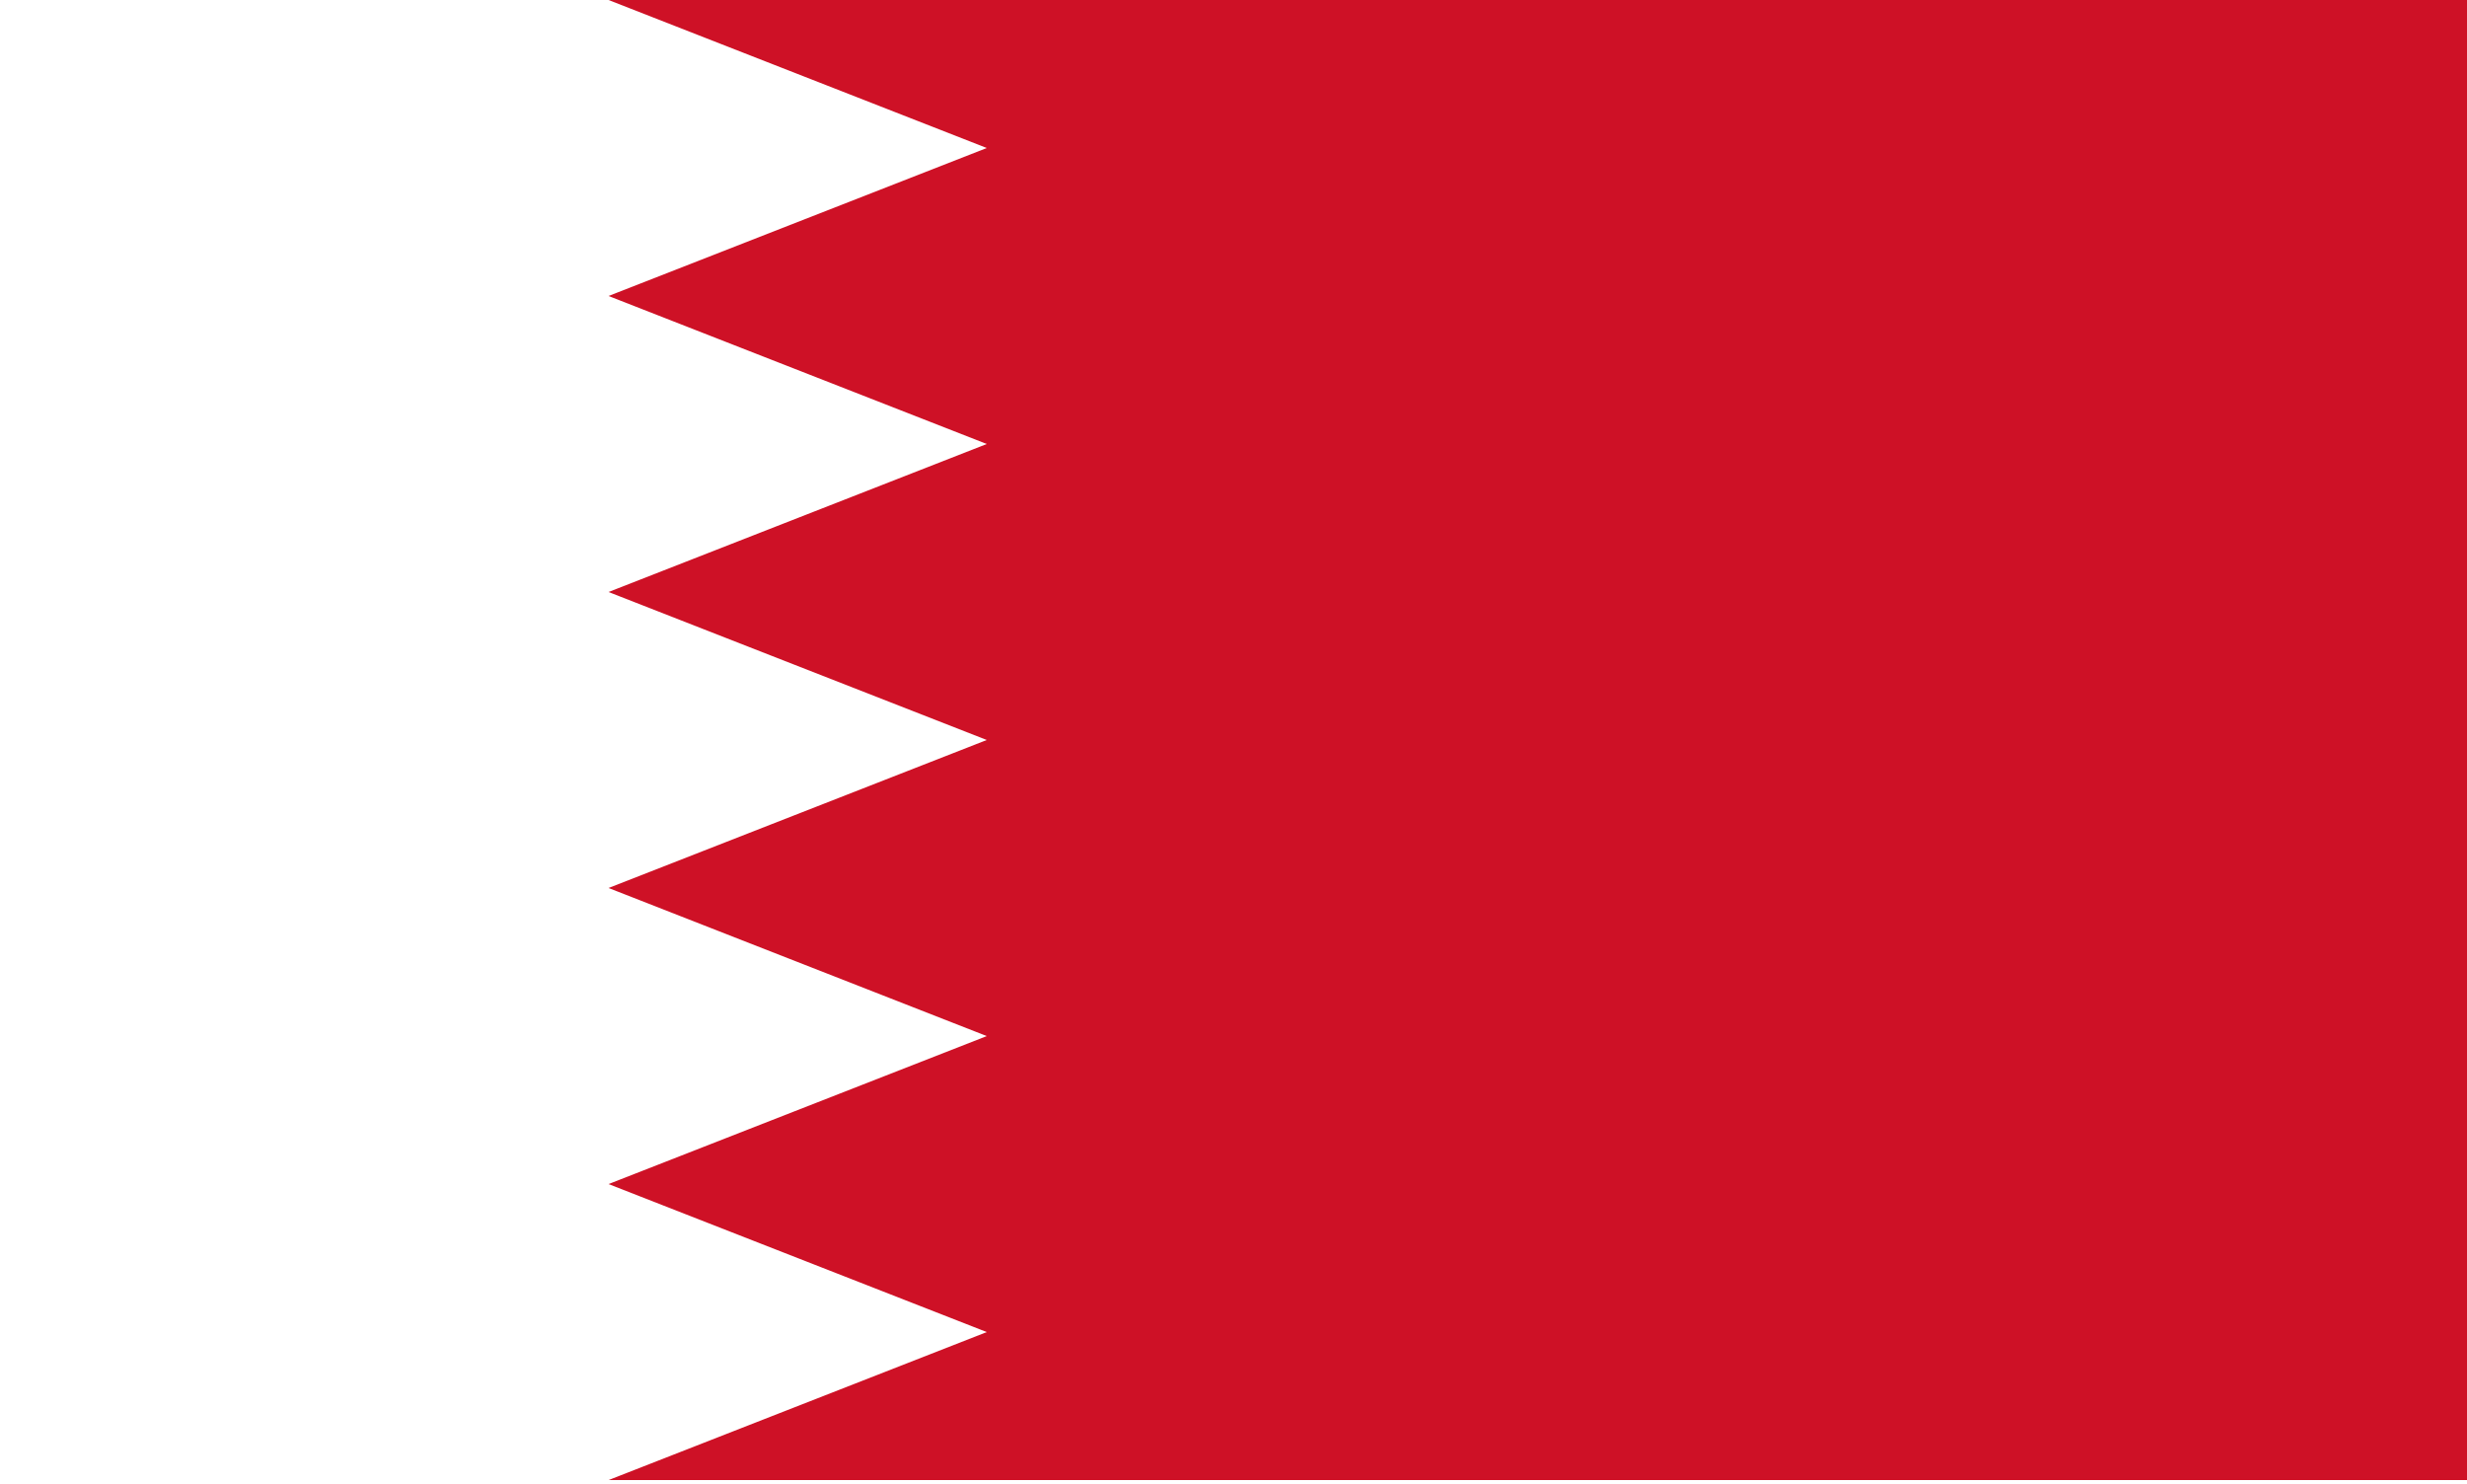
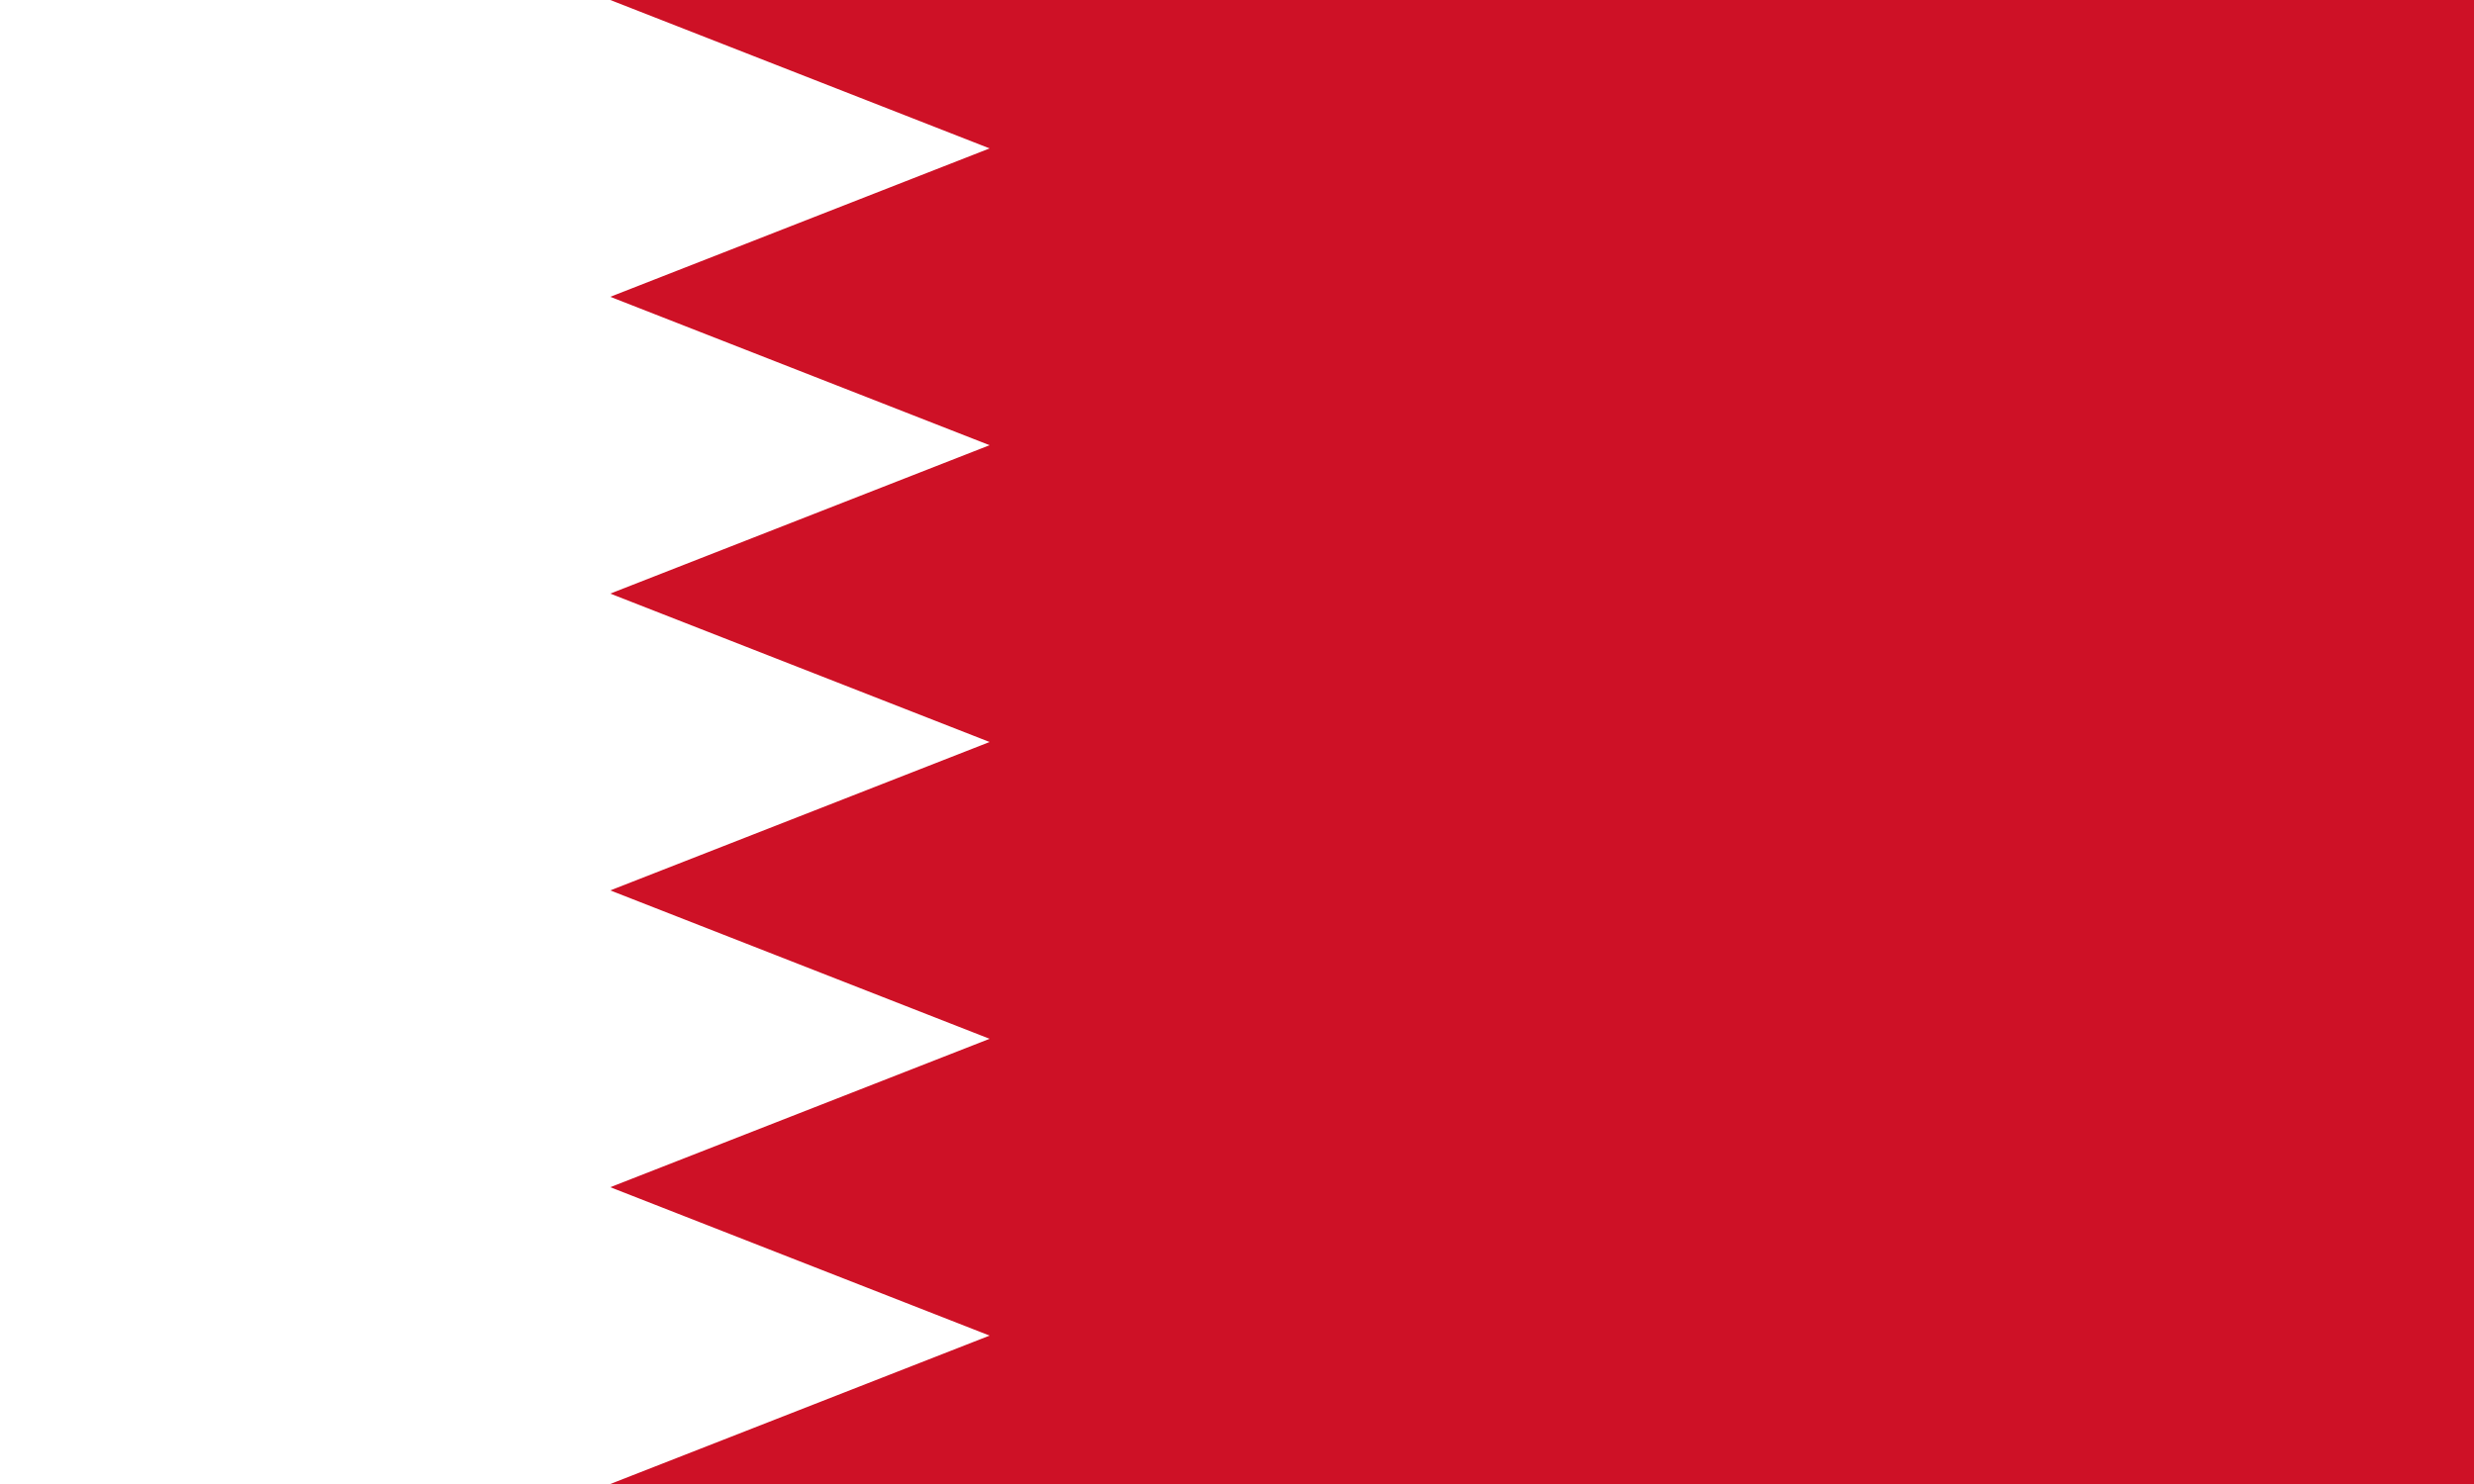
- <svg xmlns="http://www.w3.org/2000/svg" width="128pt" height="77pt" viewBox="0 0 128 77" version="1.1">
-   <defs>
-     <clipPath id="clip1">
-       <path d="M 0 0 L 128 0 L 128 76.801 L 0 76.801 Z M 0 0 " />
-     </clipPath>
-     <clipPath id="clip2">
-       <path d="M 31 0 L 128 0 L 128 76.801 L 31 76.801 Z M 31 0 " />
-     </clipPath>
-   </defs>
-   <g id="surface96">
-     <g clip-path="url(#clip1)" clip-rule="nonzero">
-       <path style=" stroke:none;fill-rule:evenodd;fill:rgb(99.998%,99.998%,99.998%);fill-opacity:1;" d="M 0 76.801 L 0 0 L 128 0 L 128 76.801 Z M 0 76.801 " />
-     </g>
-     <g clip-path="url(#clip2)" clip-rule="nonzero">
-       <path style=" stroke:none;fill-rule:evenodd;fill:rgb(80.783%,6.667%,14.902%);fill-opacity:1;" d="M 128 0 L 31.574 0 L 51.199 7.68 L 31.574 15.359 L 51.199 23.039 L 31.574 30.719 L 51.199 38.398 L 31.574 46.078 L 51.199 53.762 L 31.574 61.441 L 51.199 69.121 L 31.574 76.801 L 128 76.801 Z M 128 0 " />
-     </g>
+ <svg xmlns="http://www.w3.org/2000/svg" viewBox="0 0 1000 600" version="1.1">
+   <g id="surface149">
+     <rect x="0" y="0" width="1000" height="600" style="fill:rgb(99.998%,99.998%,99.998%);fill-opacity:1;stroke:none;" />
+     <path style=" stroke:none;fill-rule:evenodd;fill:rgb(80.783%,6.667%,14.902%);fill-opacity:1;" d="M 1000 0 L 246.668 0 L 400 60 L 246.668 120 L 400 180 L 246.668 240 L 400 300 L 246.668 360 L 400 420 L 246.668 480 L 400 540 L 246.668 600 L 1000 600 Z M 1000 0 " />
  </g>
</svg>
